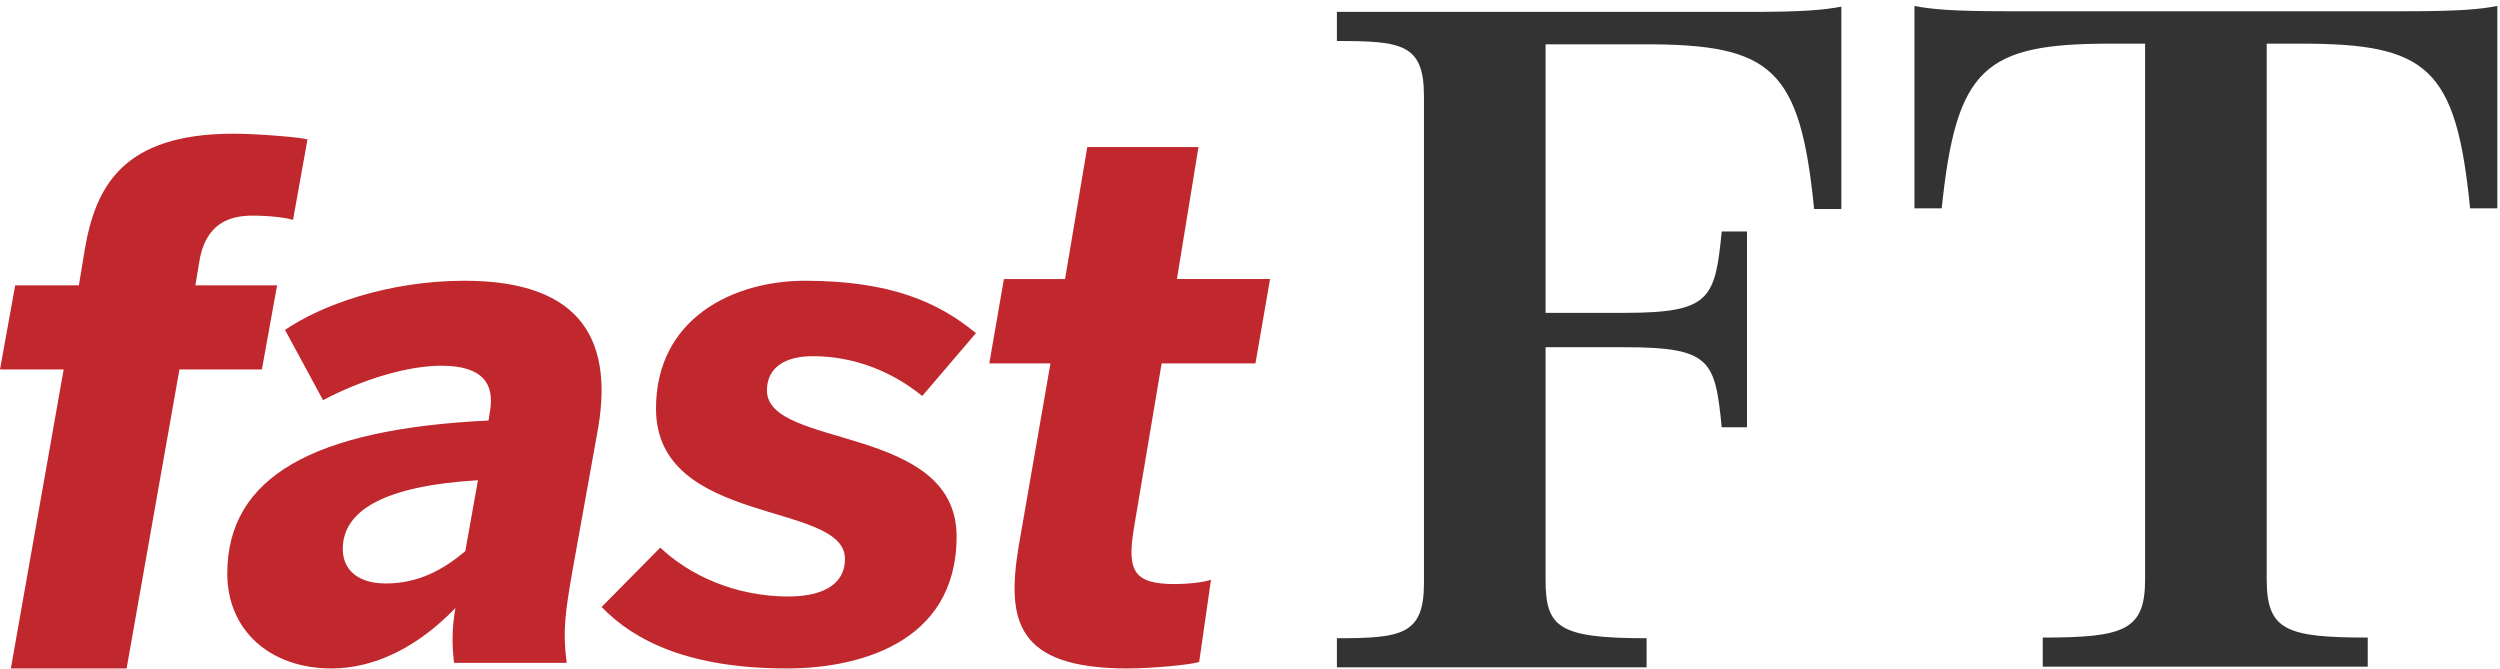
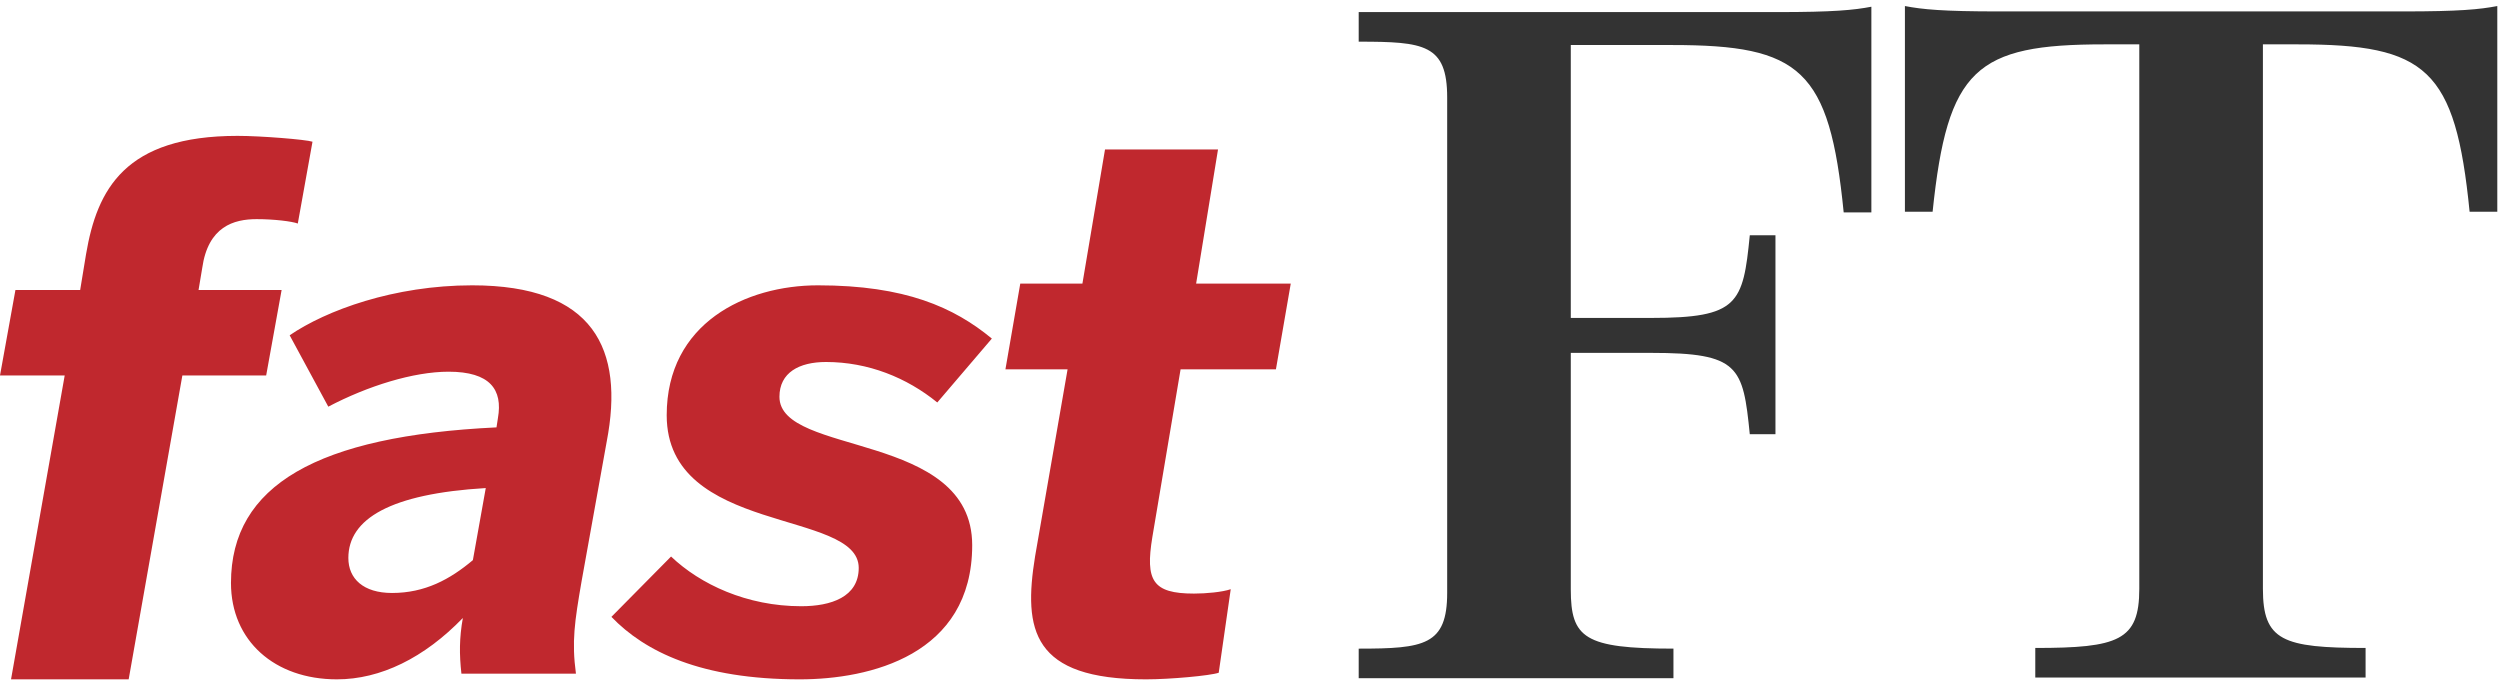
- <svg xmlns="http://www.w3.org/2000/svg" width="187" height="50" viewBox="0 0 187 50">
+ <svg xmlns="http://www.w3.org/2000/svg" width="184" height="50" viewBox="0 0 184 50">
  <g fill="none" fill-rule="evenodd">
-     <g fill="#C0282E">
-       <path d="M.812 50l3.95-22.366H0l1.136-6.29H5.9l.433-2.634C7.144 13.925 9.2 10 17.48 10c1.732 0 5.033.269 5.52.43l-1.082 6.022c-.433-.162-1.732-.323-3.031-.323-1.677 0-3.572.538-4.004 3.602l-.27 1.613h6.114l-1.137 6.29h-6.168L9.47 50H.81M34.804 41.226l.948-5.305c-7.006.419-10.113 2.258-10.113 5.147 0 1.524 1.105 2.575 3.213 2.575 2.423 0 4.266-.998 5.952-2.417zM17 42.906c0-7.196 6.373-10.82 19.542-11.451l.105-.683c.37-2.102-.579-3.415-3.634-3.415-2.581 0-5.953 1.05-8.85 2.574l-2.844-5.254C24.006 22.84 29.009 21 34.75 21c8.955 0 11.22 4.676 9.903 11.505L42.81 42.75c-.526 3.047-.737 4.467-.421 6.831H33.96c-.158-1.42-.158-2.627.106-4.098C31.222 48.423 28.009 50 24.796 50 20.213 50 17 47.162 17 42.906zM45 45.401l4.39-4.441c2.141 2.039 5.568 3.658 9.583 3.658 2.195 0 4.229-.68 4.229-2.822 0-4.337-14.133-2.403-14.133-11.234 0-6.792 5.835-9.562 11.136-9.562 6.424 0 10.01 1.62 12.795 3.919l-4.016 4.703c-2.248-1.829-5.086-2.979-8.191-2.979-1.98 0-3.426.784-3.426 2.56 0 4.39 14.187 2.509 14.187 10.922 0 8.099-7.548 9.875-12.688 9.875-7.28 0-11.403-2.038-13.866-4.599M78.574 27.182H74l1.092-6.31h4.574L81.329 11h8.317l-1.611 9.871H95l-1.092 6.311h-7.017l-2.079 12.353c-.52 3.183 0 4.153 3.067 4.153.883 0 2.08-.108 2.703-.323l-.884 6.149c-.624.216-3.586.486-5.354.486-8.369 0-9.044-3.615-8.16-9.063l2.39-13.755z" />
-     </g>
-     <path d="M115.61 23.4h5.917c6.413 0 6.761-1.04 7.258-6.085h1.889v14.643h-1.89c-.496-4.996-.795-5.986-7.257-5.986h-5.917v17.414c0 3.562.994 4.353 7.556 4.353v2.177H100V47.74c4.822 0 6.512-.247 6.512-4.106V7.173c0-3.908-1.69-4.106-6.512-4.106V.89h30.823c4.126 0 5.617-.148 6.91-.395v15.138h-2.038c-1.044-10.537-3.182-12.319-12.627-12.319h-7.458V23.4zM186.801.445v15.138h-2.038c-1.044-10.537-3.182-12.318-12.627-12.318h-2.586v40.072c0 3.809 1.442 4.353 7.557 4.353v2.177h-24.31V47.69c6.115 0 7.655-.544 7.655-4.353V3.265h-2.584c-9.446 0-11.534 1.78-12.628 12.318h-2.038V.445c1.292.248 2.784.396 6.91.396h29.779c4.126 0 5.617-.148 6.91-.396z" fill="#333" />
+     <path d="M.812 50l3.95-22.366H0l1.136-6.29H5.9l.433-2.634C7.144 13.925 9.2 10 17.48 10c1.732 0 5.033.269 5.52.43l-1.082 6.022c-.433-.162-1.732-.323-3.031-.323-1.677 0-3.572.538-4.004 3.602l-.27 1.613h6.114l-1.137 6.29h-6.168L9.47 50H.81h.002zm33.992-8.774l.948-5.305c-7.006.419-10.113 2.258-10.113 5.147 0 1.524 1.105 2.575 3.213 2.575 2.423 0 4.266-.998 5.952-2.417zM17 42.906c0-7.196 6.373-10.82 19.542-11.451l.105-.683c.37-2.102-.579-3.415-3.634-3.415-2.581 0-5.953 1.05-8.85 2.574l-2.844-5.254C24.006 22.84 29.009 21 34.75 21c8.955 0 11.22 4.676 9.903 11.505L42.81 42.75c-.526 3.047-.737 4.467-.421 6.831H33.96c-.158-1.42-.158-2.627.106-4.098-2.844 2.94-6.057 4.517-9.27 4.517C20.213 50 17 47.162 17 42.906zm28 2.495l4.39-4.441c2.141 2.039 5.568 3.658 9.583 3.658 2.195 0 4.229-.68 4.229-2.822 0-4.337-14.133-2.403-14.133-11.234 0-6.792 5.835-9.562 11.136-9.562 6.424 0 10.01 1.62 12.795 3.919l-4.016 4.703c-2.248-1.829-5.086-2.979-8.191-2.979-1.98 0-3.426.784-3.426 2.56 0 4.39 14.187 2.509 14.187 10.922 0 8.099-7.548 9.875-12.688 9.875-7.28 0-11.403-2.038-13.866-4.599zm33.574-18.219H74l1.092-6.31h4.574L81.329 11h8.317l-1.611 9.871H95l-1.092 6.311h-7.017l-2.079 12.353c-.52 3.183 0 4.153 3.067 4.153.883 0 2.08-.108 2.703-.323l-.884 6.149c-.624.216-3.586.486-5.354.486-8.369 0-9.044-3.615-8.16-9.063l2.39-13.755z" fill="#C0282E" />
+     <path d="M115.61 23.4h5.917c6.413 0 6.761-1.04 7.258-6.085h1.889v14.643h-1.89c-.496-4.996-.795-5.986-7.257-5.986h-5.917v17.414c0 3.562.994 4.353 7.556 4.353v2.177H100V47.74c4.822 0 6.512-.247 6.512-4.106V7.173c0-3.908-1.69-4.106-6.512-4.106V.89h30.823c4.126 0 5.617-.148 6.91-.395v15.138h-2.038c-1.044-10.537-3.182-12.319-12.627-12.319h-7.458V23.4zM183.801.445v15.138h-2.038c-1.044-10.537-3.182-12.318-12.627-12.318h-2.586v40.072c0 3.809 1.442 4.353 7.557 4.353v2.177h-24.31V47.69c6.115 0 7.655-.544 7.655-4.353V3.265h-2.584c-9.446 0-11.534 1.78-12.628 12.318h-2.038V.445c1.292.248 2.784.396 6.91.396h29.779c4.126 0 5.617-.148 6.91-.396z" fill="#333" />
  </g>
</svg>
